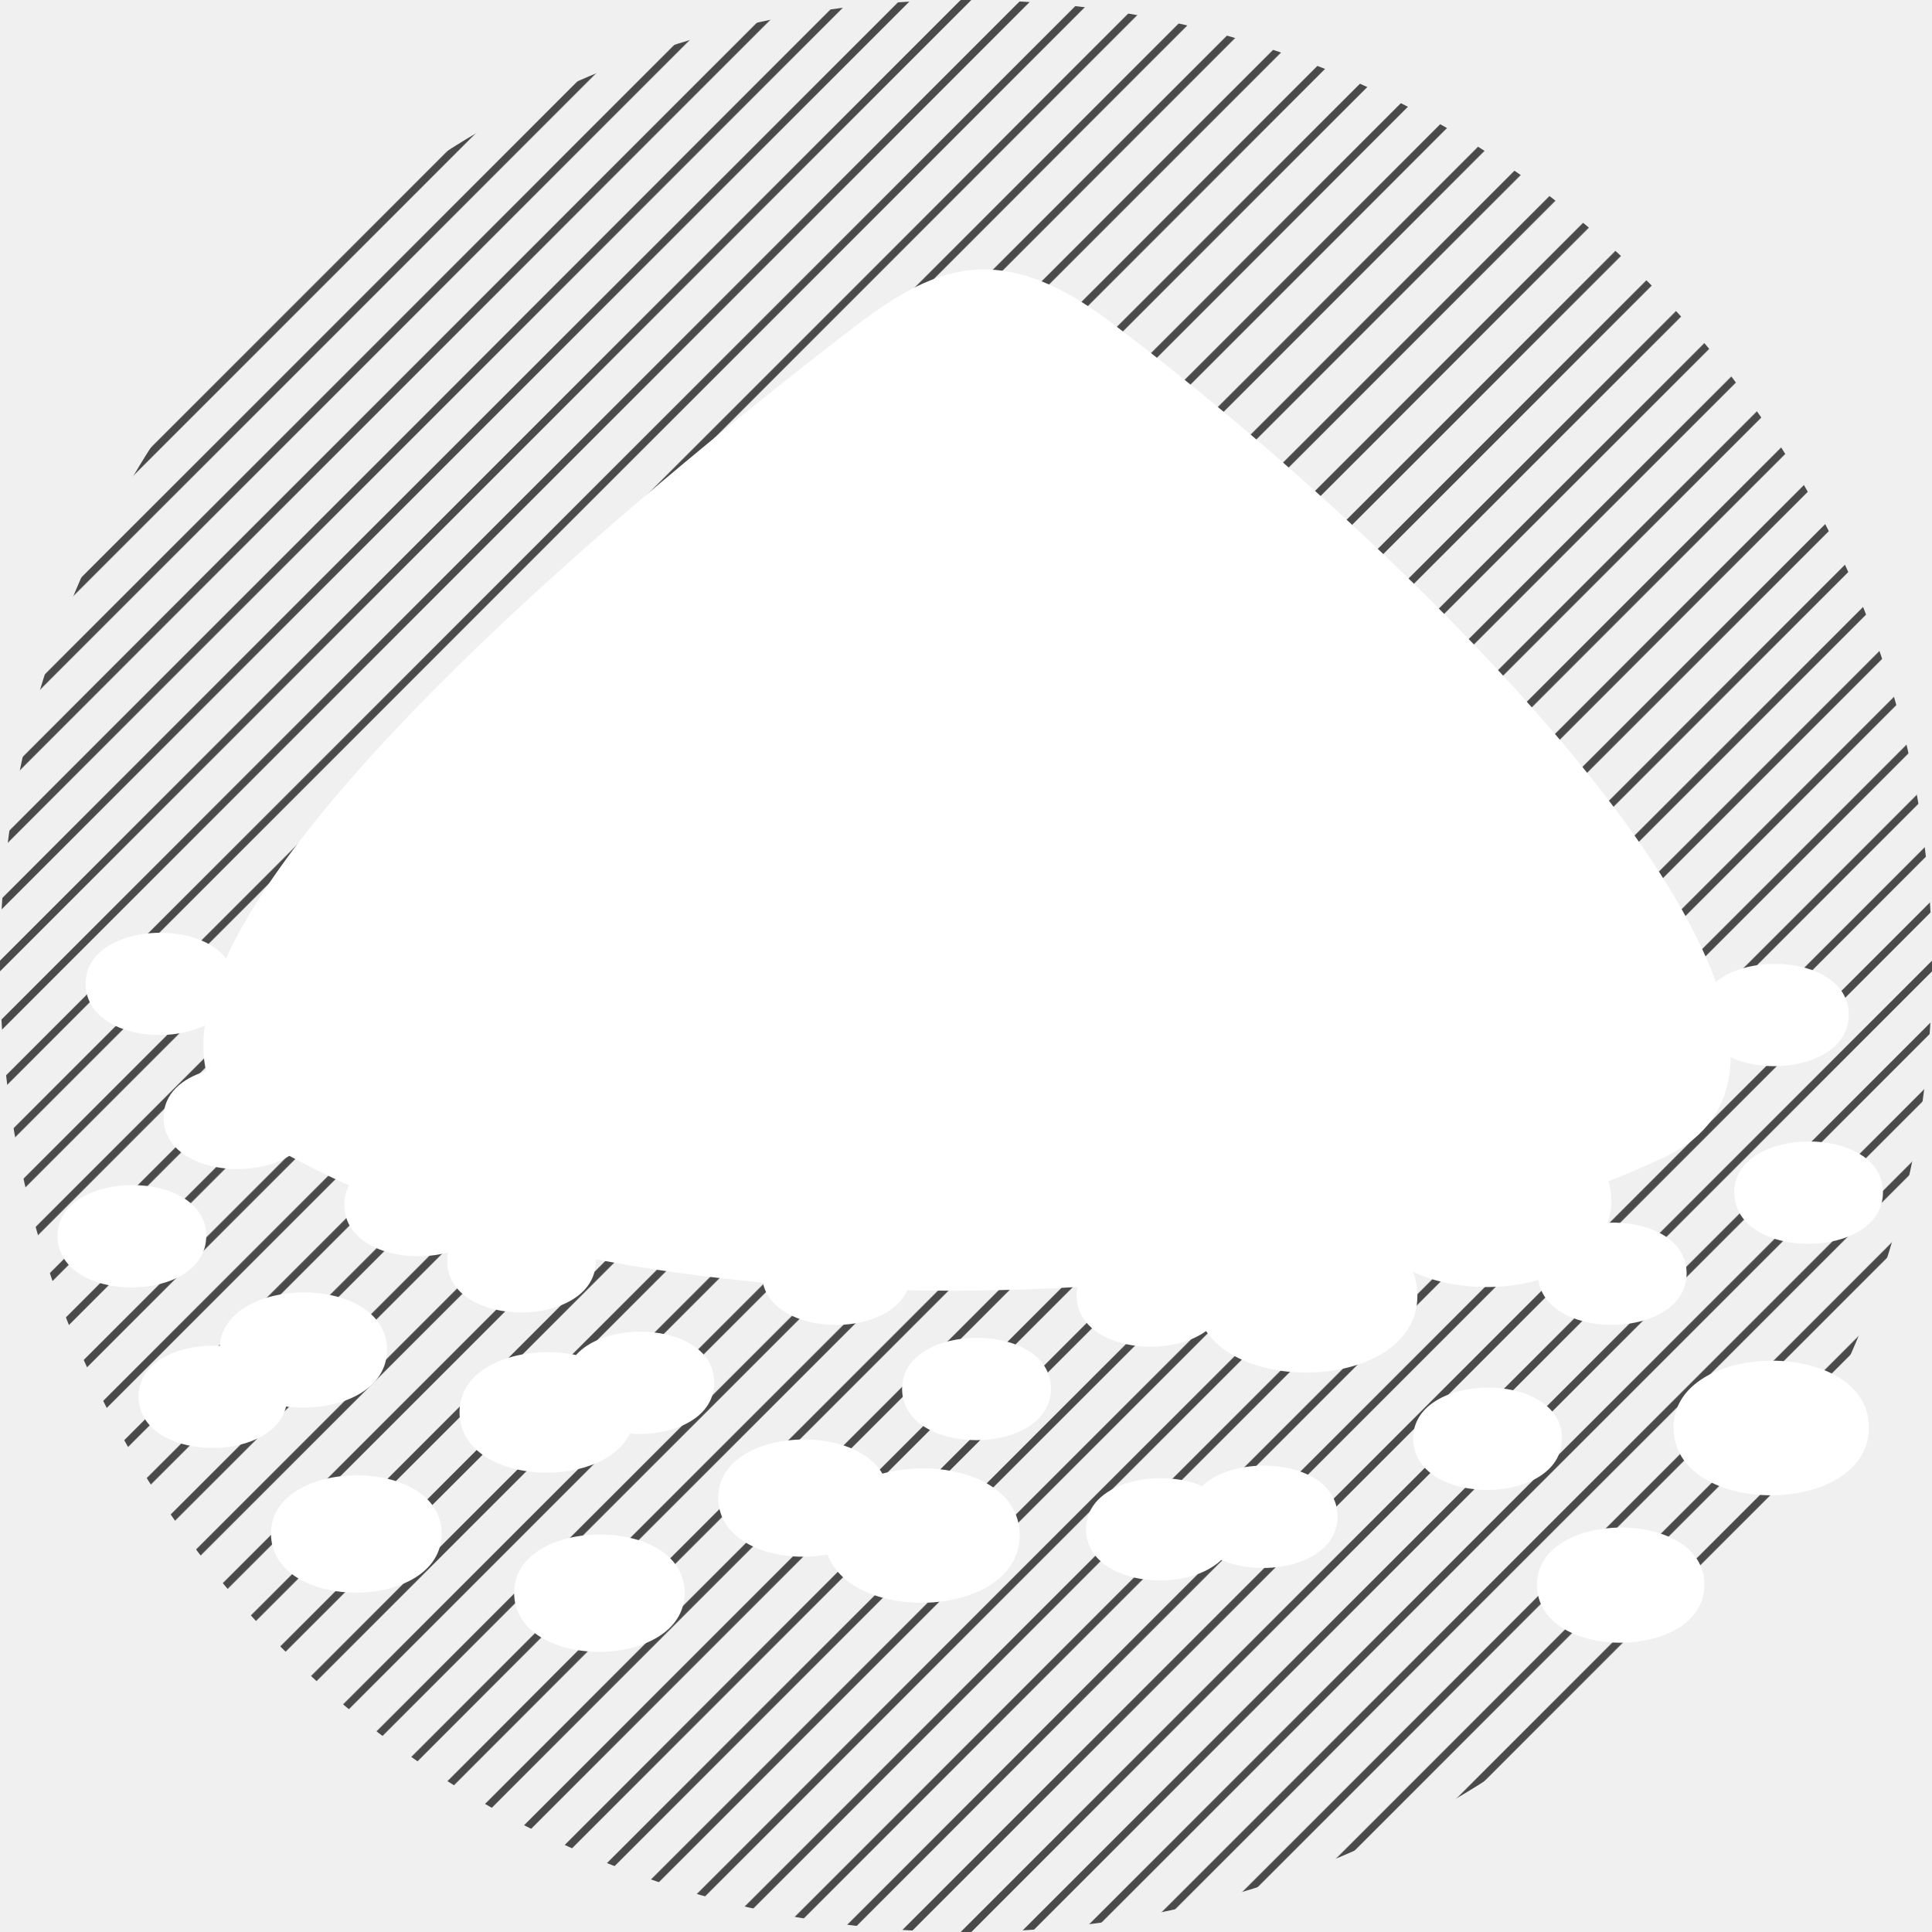
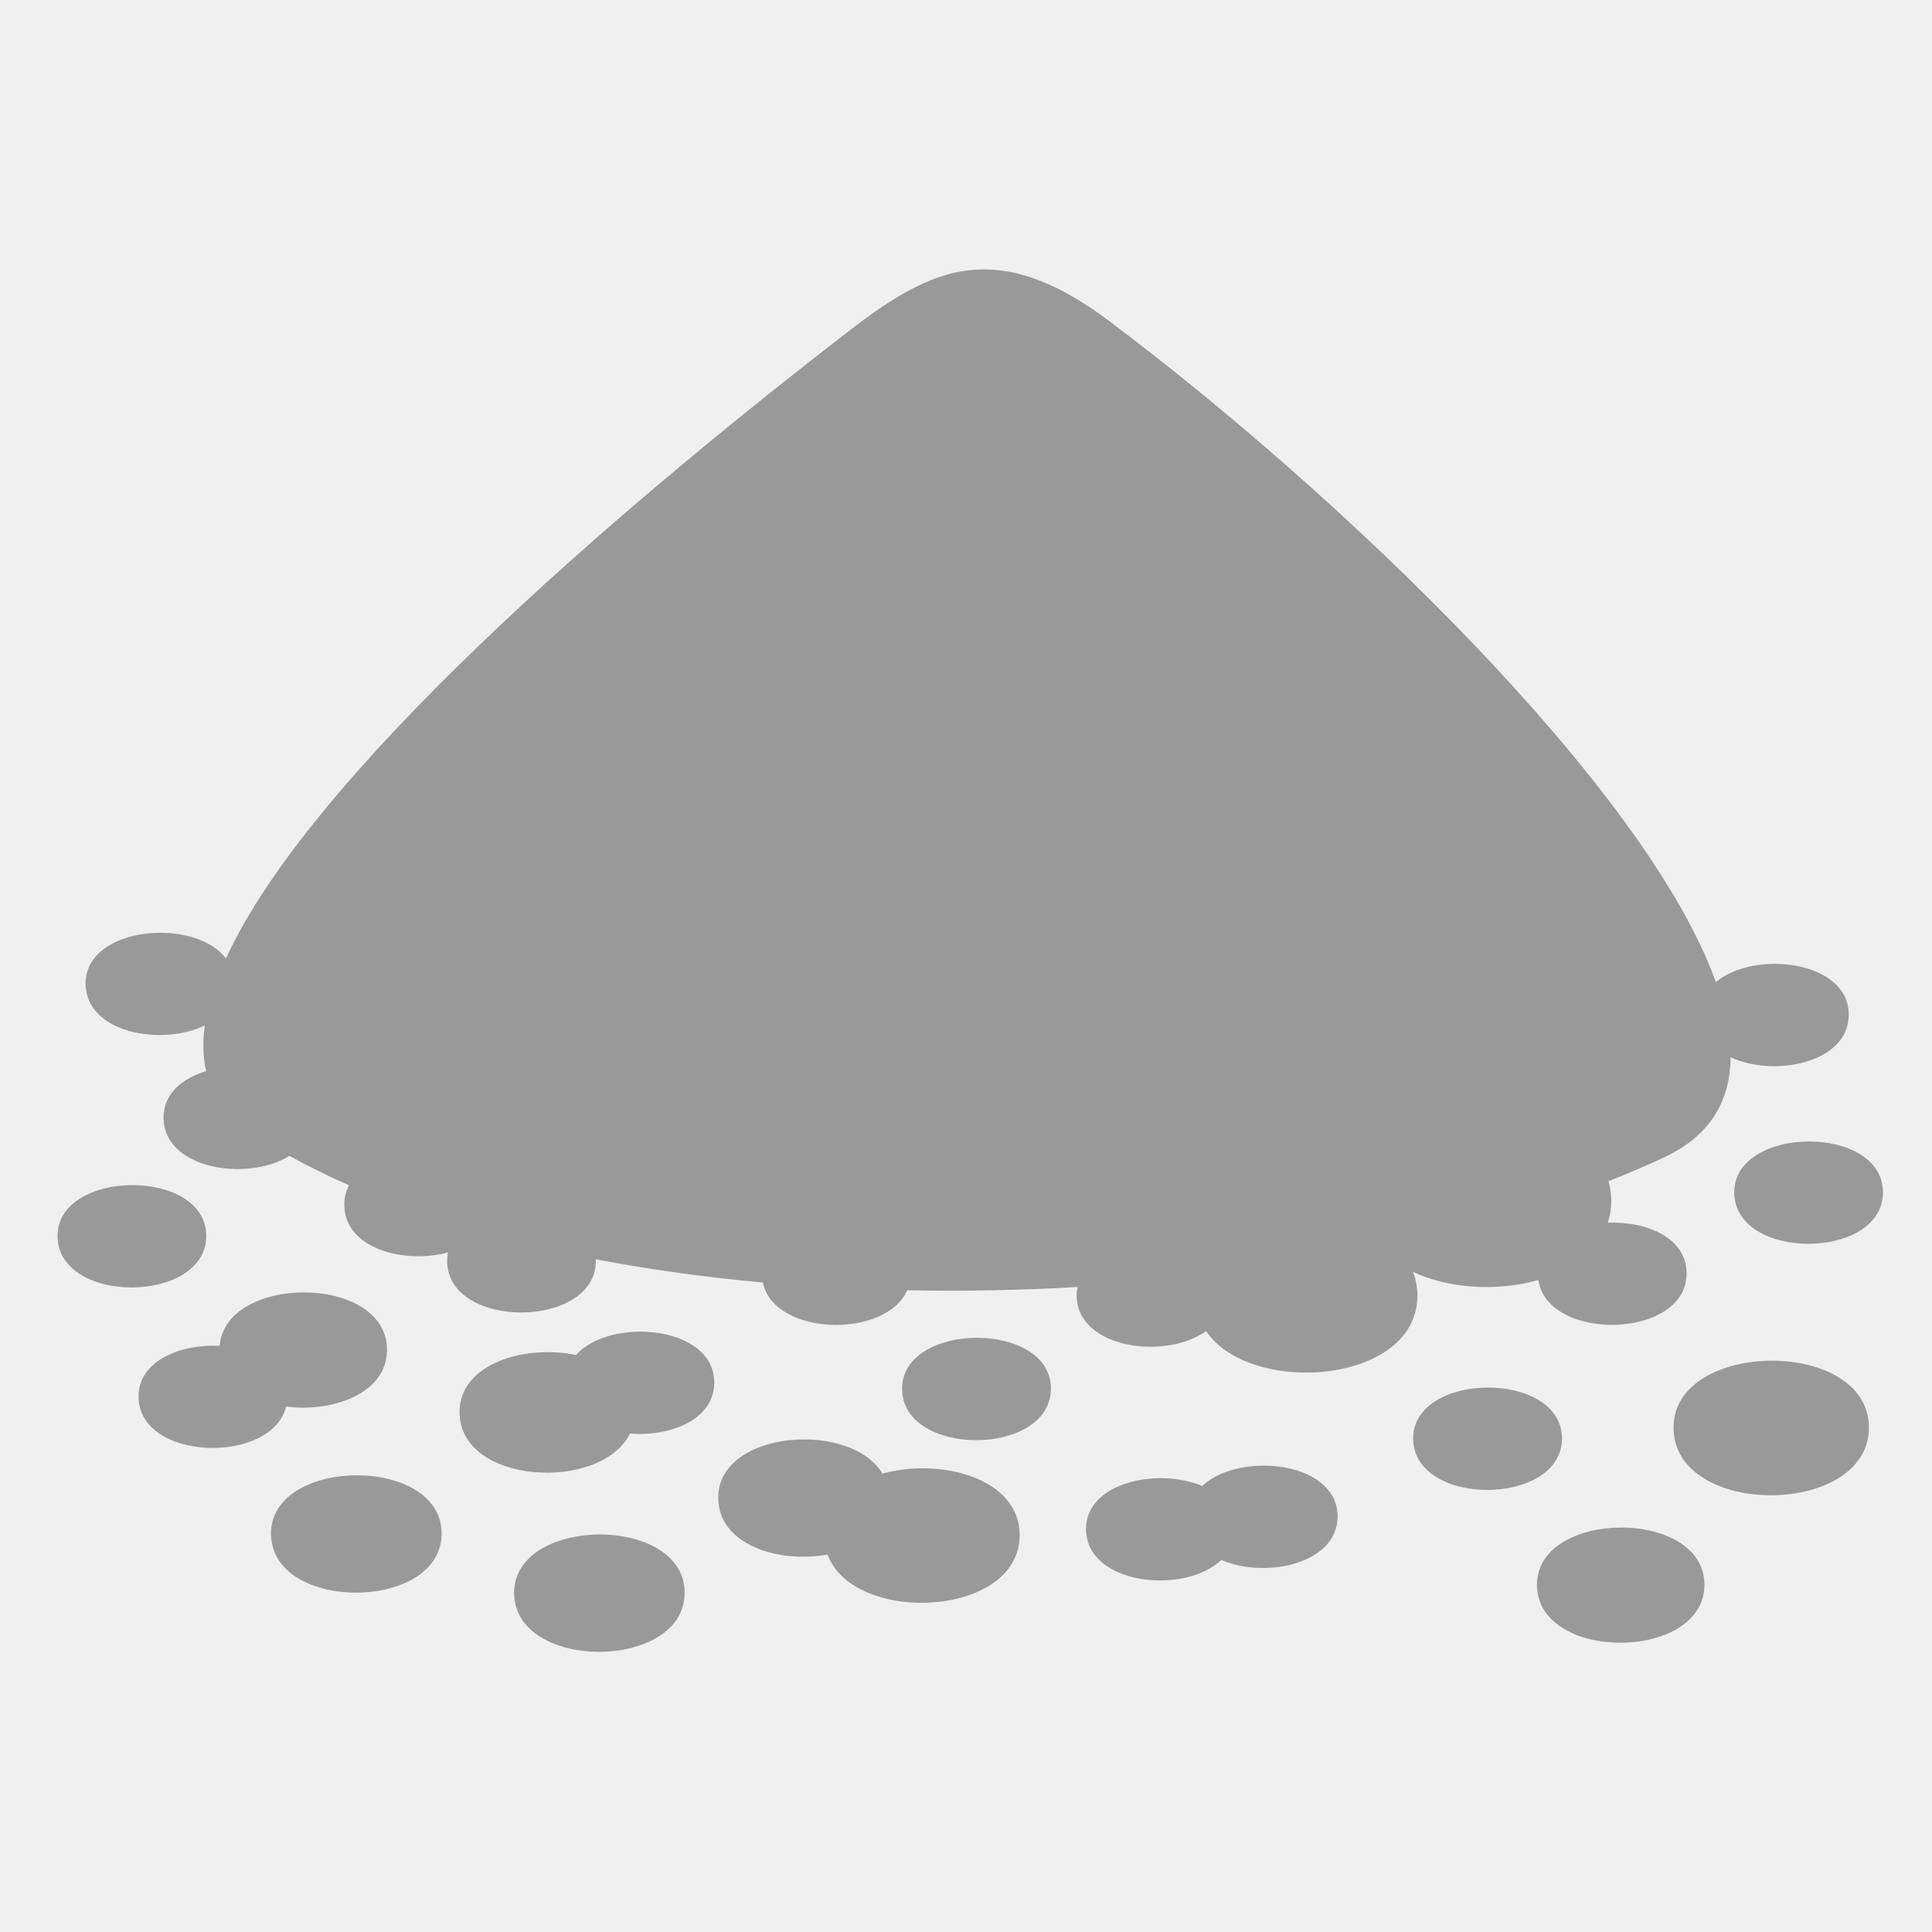
- <svg xmlns="http://www.w3.org/2000/svg" style="height: 512px; width: 512px;" viewBox="0 0 512 512">
-   <defs>
-     <pattern>
-       <pattern id="pattern" patternUnits="userSpaceOnUse" width="16" height="16">
-         <path d="M 0,16 l 16,-16 M -4,4 l 8,-8 M 12,20 l 8,-8" stroke-width="2" shape-rendering="auto" stroke="#4a4a4a" stroke-linecap="square" />
-       </pattern>
-     </pattern>
-   </defs>
-   <circle cx="256" cy="256" r="256" fill="url(#pattern)" fill-opacity="1" />
+ <svg xmlns="http://www.w3.org/2000/svg" viewBox="0 0 512 512">
  <g class="" style="" transform="translate(0,0)">
-     <path d="M260.28 71.406c-12.493.18-23.276 7.03-35.31 16.313C160.78 137.22 81.93 205.86 59.874 254c-8.294-11.01-37.188-8.578-37.188 6.656 0 13.07 20.105 16.687 31.594 11.094-.615 4.334-.52 8.38.345 12.125-6.367 1.883-11.28 5.995-11.28 12.28 0 13.762 22.29 17.075 33.343 10.158 5.03 2.766 10.308 5.383 15.812 7.812-.82 1.512-1.25 3.237-1.25 5.156 0 11.616 15.868 15.766 27.47 12.626-.146.71-.22 1.472-.22 2.25 0 18.294 39.406 18.13 39.406 0 0-.147-.026-.293-.03-.437 14.275 2.734 29.115 4.778 44.28 6.155 3.003 14.32 32.657 14.91 38.25 2.063 15.032.29 30.163 0 45.156-.875-.136.693-.25 1.43-.25 2.187 0 14.17 23.653 17.252 34.313 9.5 11.71 17.38 56 14.1 56-9.375 0-2.304-.407-4.408-1.188-6.313 9.565 4.504 22.57 5.225 33.25 2.157 2.438 16.508 39.282 15.748 39.282-1.783 0-9.43-10.643-13.827-20.876-13.406.577-1.795.906-3.732.906-5.81 0-1.85-.26-3.57-.72-5.19 5.083-1.994 9.978-4.1 14.658-6.28 12.24-5.705 17.59-14.928 17.687-26.563 11.533 5.37 31.313 1.566 31.313-11.28 0-14.457-25.064-17.168-35.22-8.657-18.55-51.64-99.242-128.954-160.78-175.188-13.177-9.9-23.94-13.796-33.657-13.656zM479.314 302.5c-9.854.043-19.72 4.577-19.72 13.47 0 18.293 39.407 18.13 39.407 0 0-9.066-9.834-13.513-19.688-13.47zM34.97 314.063c-9.854.043-19.72 4.576-19.72 13.468 0 18.296 39.406 18.13 39.406 0 0-9.064-9.834-13.51-19.687-13.467zM80.374 342.5c-10.71.047-21.43 4.817-22.156 14.156-10.41-.53-21.5 3.978-21.5 13.406 0 17.342 35.404 18.098 39.093 2.688 12.385 1.59 26.75-3.445 26.75-15.063 0-10.204-11.096-15.236-22.188-15.187zm89.22 10.406c-6.657.03-13.32 2.1-16.94 6.188-13.492-2.84-30.874 2.275-30.874 15.094 0 19.417 37.687 21.175 45.157 5.718 10.654.872 22.344-3.65 22.344-13.53 0-9.066-9.833-13.513-19.686-13.47zm89.186 1.625c-9.852.044-19.717 4.578-19.717 13.47 0 18.294 39.437 18.13 39.437 0 0-9.065-9.866-13.512-19.72-13.47zm210.626 6.064c-12.95.056-25.906 6.03-25.906 17.72 0 24.043 51.78 23.826 51.78-.002 0-11.913-12.923-17.775-25.874-17.718zm-75.187 7.125c-9.854.042-19.72 4.575-19.72 13.467 0 18.295 39.438 18.13 39.438 0 0-9.064-9.866-13.51-19.72-13.468zm-181.283 13.75c-11.298.048-22.593 5.24-22.593 15.436 0 12.487 16.006 17.455 28.97 15.063 6.844 18.704 50.905 16.82 50.905-5.158 0-15.218-21.107-20.517-36.376-16.28-3.558-6.105-12.228-9.1-20.906-9.063zm121.844 6.936c-6.21.027-12.443 1.842-16.186 5.406-11.597-4.94-30.78-1.042-30.78 11.375-.002 14.898 26.137 17.537 35.842 8.22 11.597 5.024 30.813 1.126 30.813-11.532 0-9.065-9.836-13.512-19.69-13.47zM94.44 390.97c-11.3.048-22.626 5.24-22.626 15.436 0 20.978 45.22 20.79 45.22 0 0-10.394-11.296-15.487-22.594-15.437zM429.5 404.81c-11.092.05-22.188 5.146-22.188 15.157 0 20.594 44.375 20.41 44.375 0 0-10.206-11.095-15.206-22.187-15.158zm-270.656 1.844c-11.3.05-22.594 5.24-22.594 15.438 0 20.978 45.188 20.79 45.188 0 0-10.395-11.296-15.487-22.594-15.438z" fill="#ffffff" fill-opacity="1" />
+     <path d="M260.28 71.406c-12.493.18-23.276 7.03-35.31 16.313C160.78 137.22 81.93 205.86 59.874 254c-8.294-11.01-37.188-8.578-37.188 6.656 0 13.07 20.105 16.687 31.594 11.094-.615 4.334-.52 8.38.345 12.125-6.367 1.883-11.28 5.995-11.28 12.28 0 13.762 22.29 17.075 33.343 10.158 5.03 2.766 10.308 5.383 15.812 7.812-.82 1.512-1.25 3.237-1.25 5.156 0 11.616 15.868 15.766 27.47 12.626-.146.71-.22 1.472-.22 2.25 0 18.294 39.406 18.13 39.406 0 0-.147-.026-.293-.03-.437 14.275 2.734 29.115 4.778 44.28 6.155 3.003 14.32 32.657 14.91 38.25 2.063 15.032.29 30.163 0 45.156-.875-.136.693-.25 1.43-.25 2.187 0 14.17 23.653 17.252 34.313 9.5 11.71 17.38 56 14.1 56-9.375 0-2.304-.407-4.408-1.188-6.313 9.565 4.504 22.57 5.225 33.25 2.157 2.438 16.508 39.282 15.748 39.282-1.783 0-9.43-10.643-13.827-20.876-13.406.577-1.795.906-3.732.906-5.81 0-1.85-.26-3.57-.72-5.19 5.083-1.994 9.978-4.1 14.658-6.28 12.24-5.705 17.59-14.928 17.687-26.563 11.533 5.37 31.313 1.566 31.313-11.28 0-14.457-25.064-17.168-35.22-8.657-18.55-51.64-99.242-128.954-160.78-175.188-13.177-9.9-23.94-13.796-33.657-13.656zM479.314 302.5c-9.854.043-19.72 4.577-19.72 13.47 0 18.293 39.407 18.13 39.407 0 0-9.066-9.834-13.513-19.688-13.47zM34.97 314.063c-9.854.043-19.72 4.576-19.72 13.468 0 18.296 39.406 18.13 39.406 0 0-9.064-9.834-13.51-19.687-13.467zM80.374 342.5c-10.71.047-21.43 4.817-22.156 14.156-10.41-.53-21.5 3.978-21.5 13.406 0 17.342 35.404 18.098 39.093 2.688 12.385 1.59 26.75-3.445 26.75-15.063 0-10.204-11.096-15.236-22.188-15.187zm89.22 10.406c-6.657.03-13.32 2.1-16.94 6.188-13.492-2.84-30.874 2.275-30.874 15.094 0 19.417 37.687 21.175 45.157 5.718 10.654.872 22.344-3.65 22.344-13.53 0-9.066-9.833-13.513-19.686-13.47zm89.186 1.625c-9.852.044-19.717 4.578-19.717 13.47 0 18.294 39.437 18.13 39.437 0 0-9.065-9.866-13.512-19.72-13.47zm210.626 6.064c-12.95.056-25.906 6.03-25.906 17.72 0 24.043 51.78 23.826 51.78-.002 0-11.913-12.923-17.775-25.874-17.718zm-75.187 7.125c-9.854.042-19.72 4.575-19.72 13.467 0 18.295 39.438 18.13 39.438 0 0-9.064-9.866-13.51-19.72-13.468zm-181.283 13.75c-11.298.048-22.593 5.24-22.593 15.436 0 12.487 16.006 17.455 28.97 15.063 6.844 18.704 50.905 16.82 50.905-5.158 0-15.218-21.107-20.517-36.376-16.28-3.558-6.105-12.228-9.1-20.906-9.063zm121.844 6.936c-6.21.027-12.443 1.842-16.186 5.406-11.597-4.94-30.78-1.042-30.78 11.375-.002 14.898 26.137 17.537 35.842 8.22 11.597 5.024 30.813 1.126 30.813-11.532 0-9.065-9.836-13.512-19.69-13.47zM94.44 390.97c-11.3.048-22.626 5.24-22.626 15.436 0 20.978 45.22 20.79 45.22 0 0-10.394-11.296-15.487-22.594-15.437zM429.5 404.81c-11.092.05-22.188 5.146-22.188 15.157 0 20.594 44.375 20.41 44.375 0 0-10.206-11.095-15.206-22.187-15.158zm-270.656 1.844c-11.3.05-22.594 5.24-22.594 15.438 0 20.978 45.188 20.79 45.188 0 0-10.395-11.296-15.487-22.594-15.438z" fill="#999" fill-opacity="1" />
  </g>
</svg>
